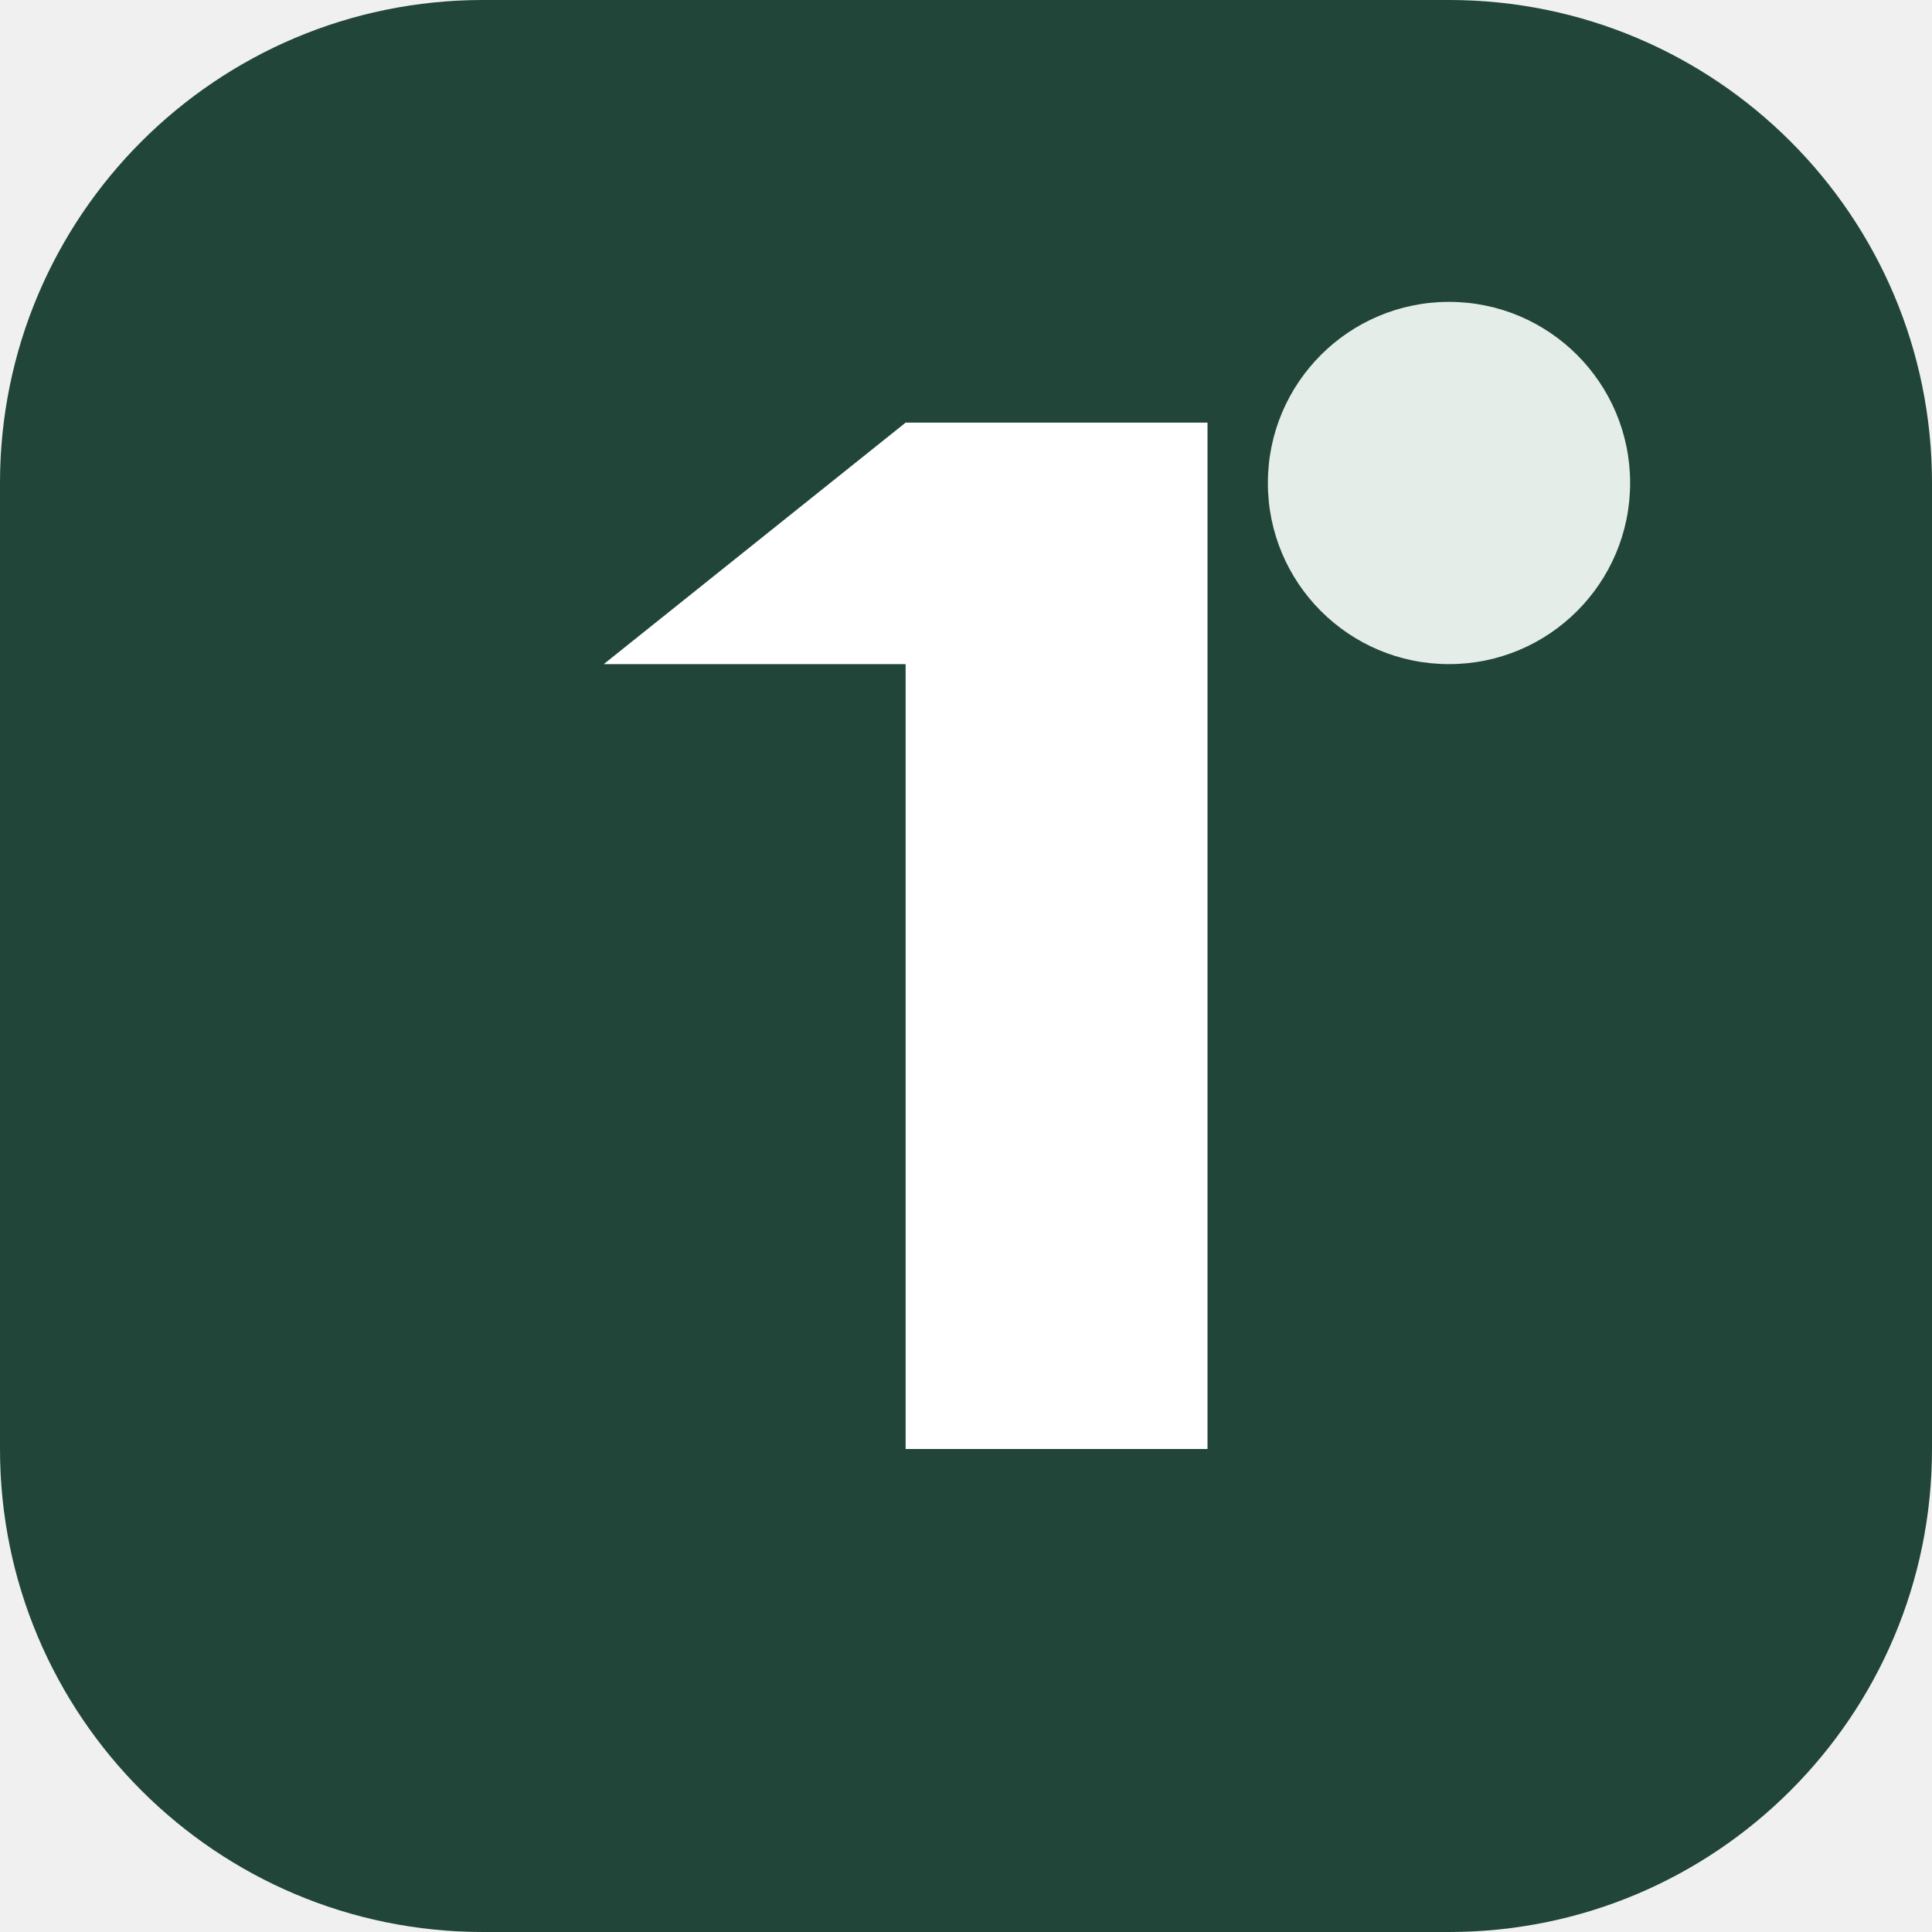
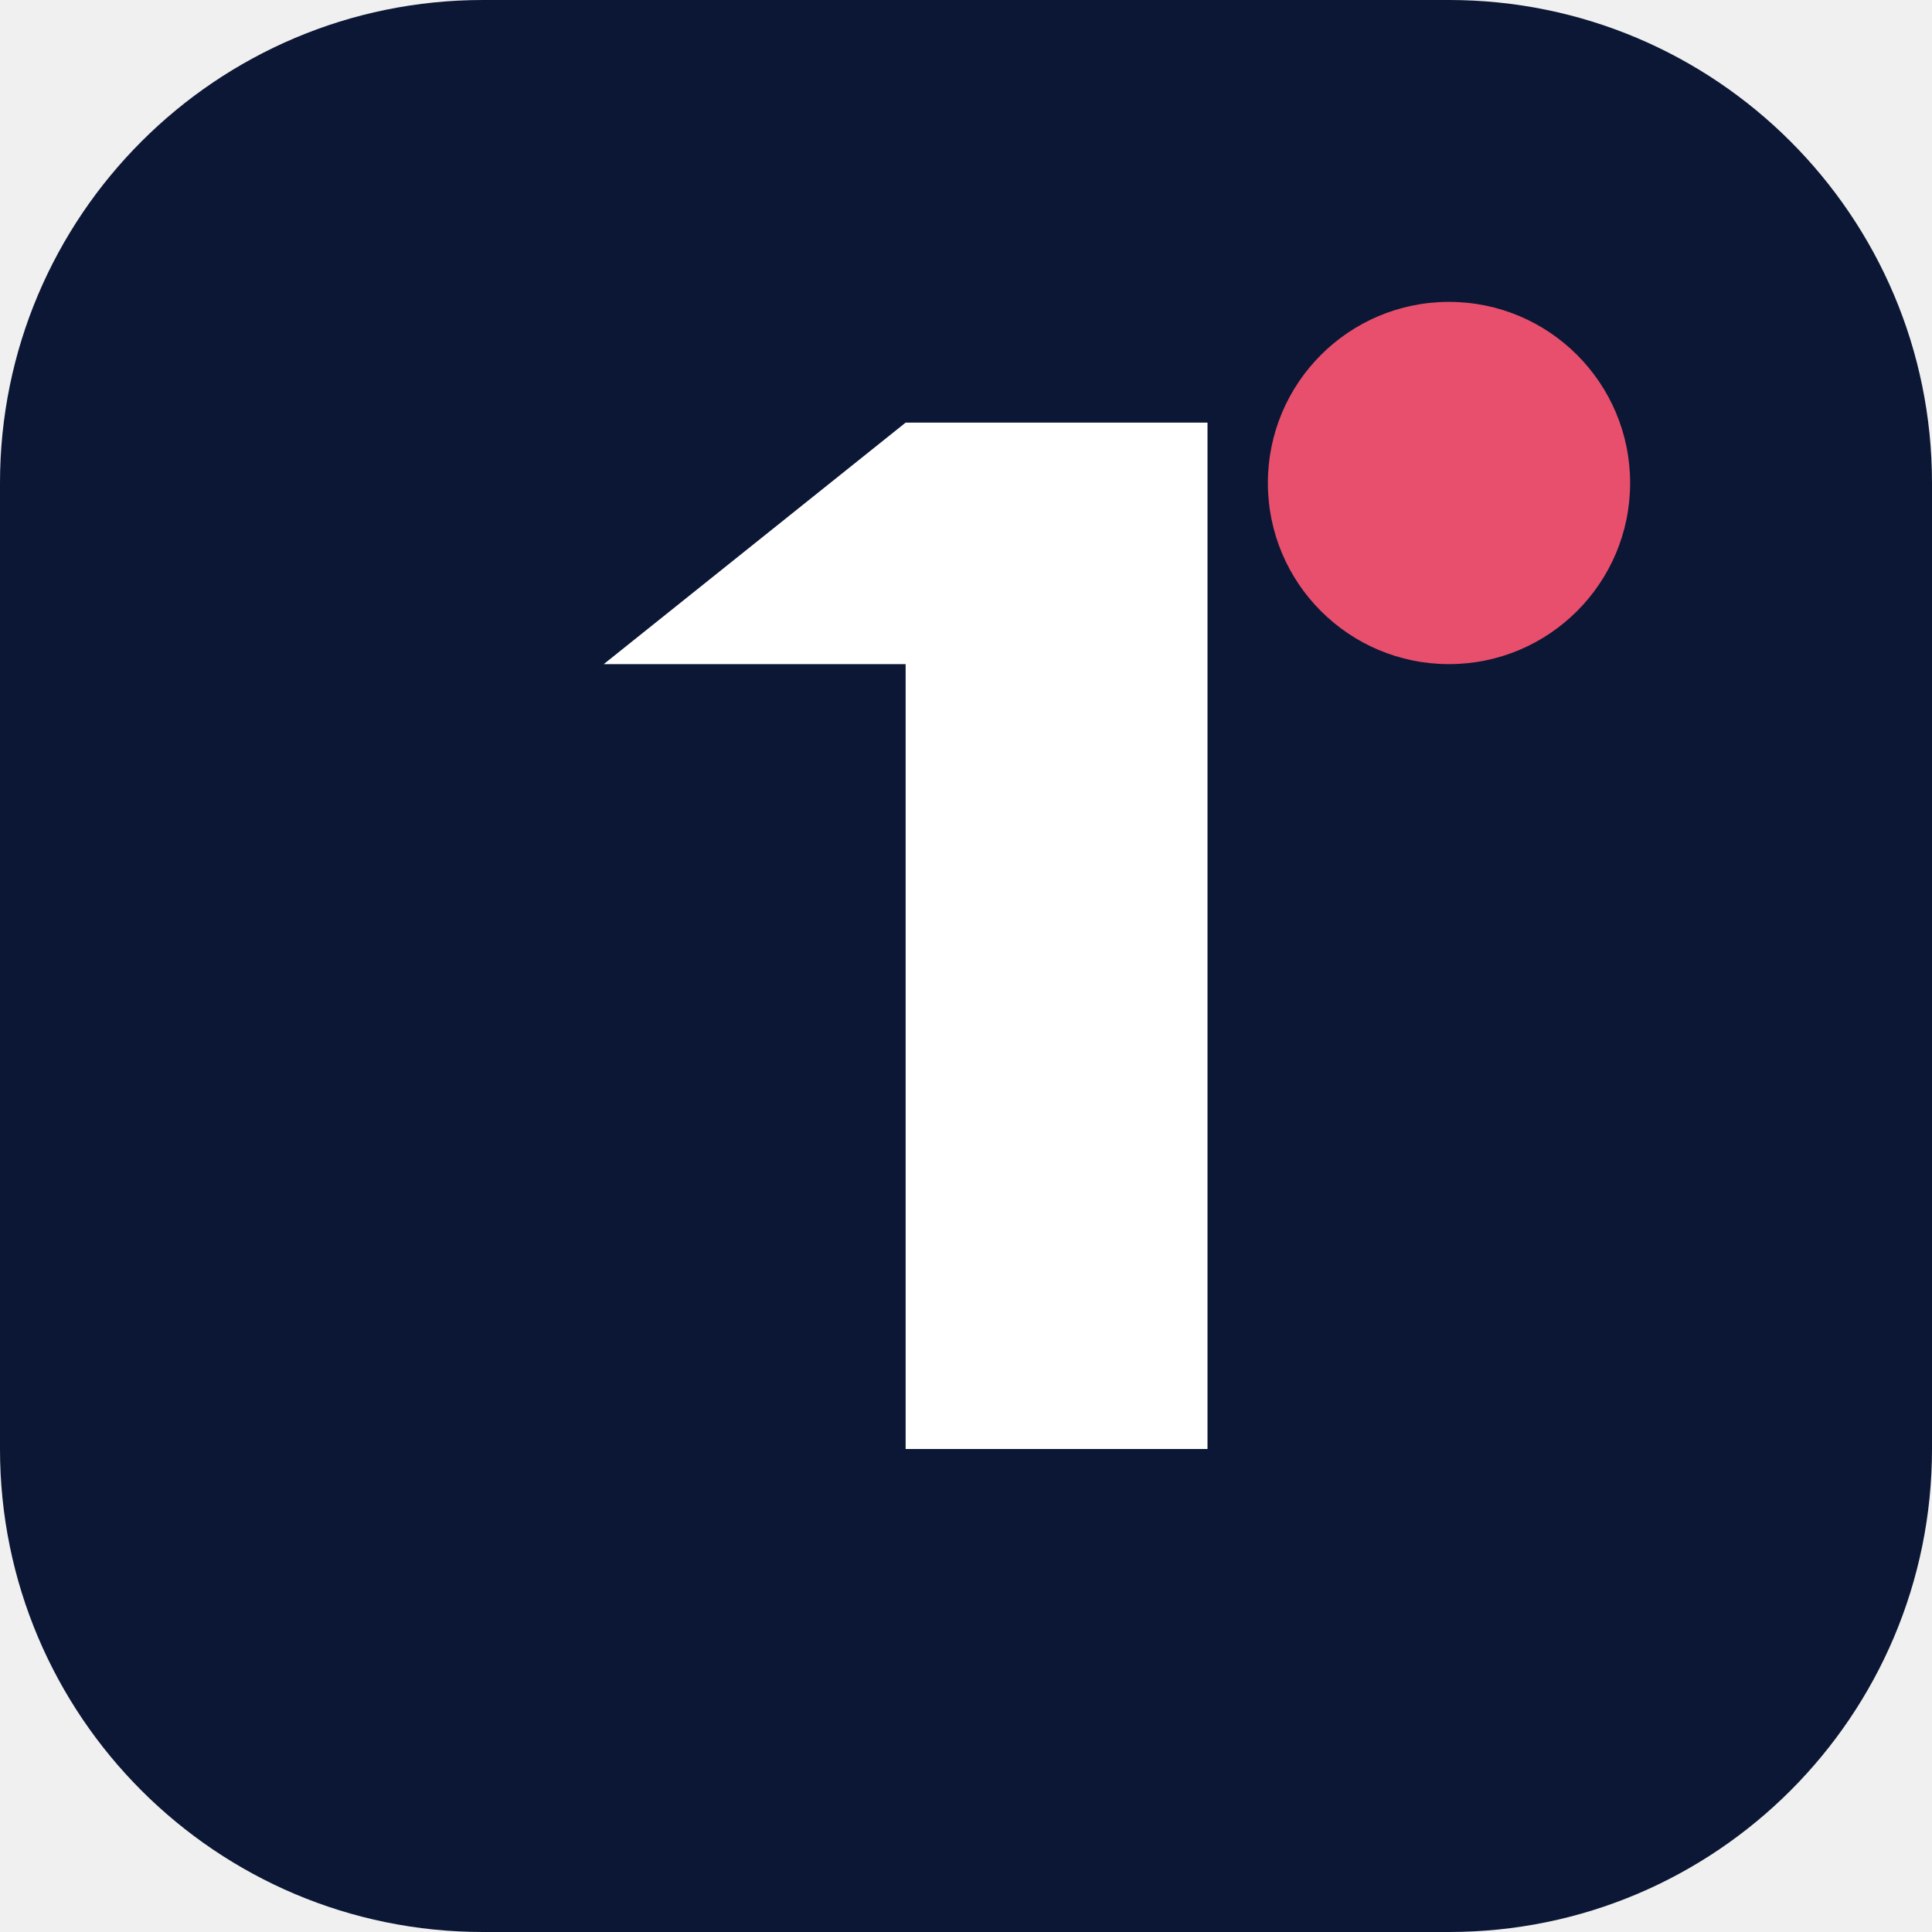
<svg xmlns="http://www.w3.org/2000/svg" viewBox="0 0 32 32" role="img" aria-label="1MEM">
-   <rect width="32" height="32" rx="8" fill="#214538" />
+   <rect width="32" height="32" rx="8" fill="#0b1734" />
  <path d="M10 11h5v13h5V7h-5l-5 4Z" fill="#ffffff" />
-   <circle cx="24" cy="8" r="3" fill="#e5ede9" />
+   <circle cx="24" cy="8" r="3" fill="#e74f6d" />
</svg>
